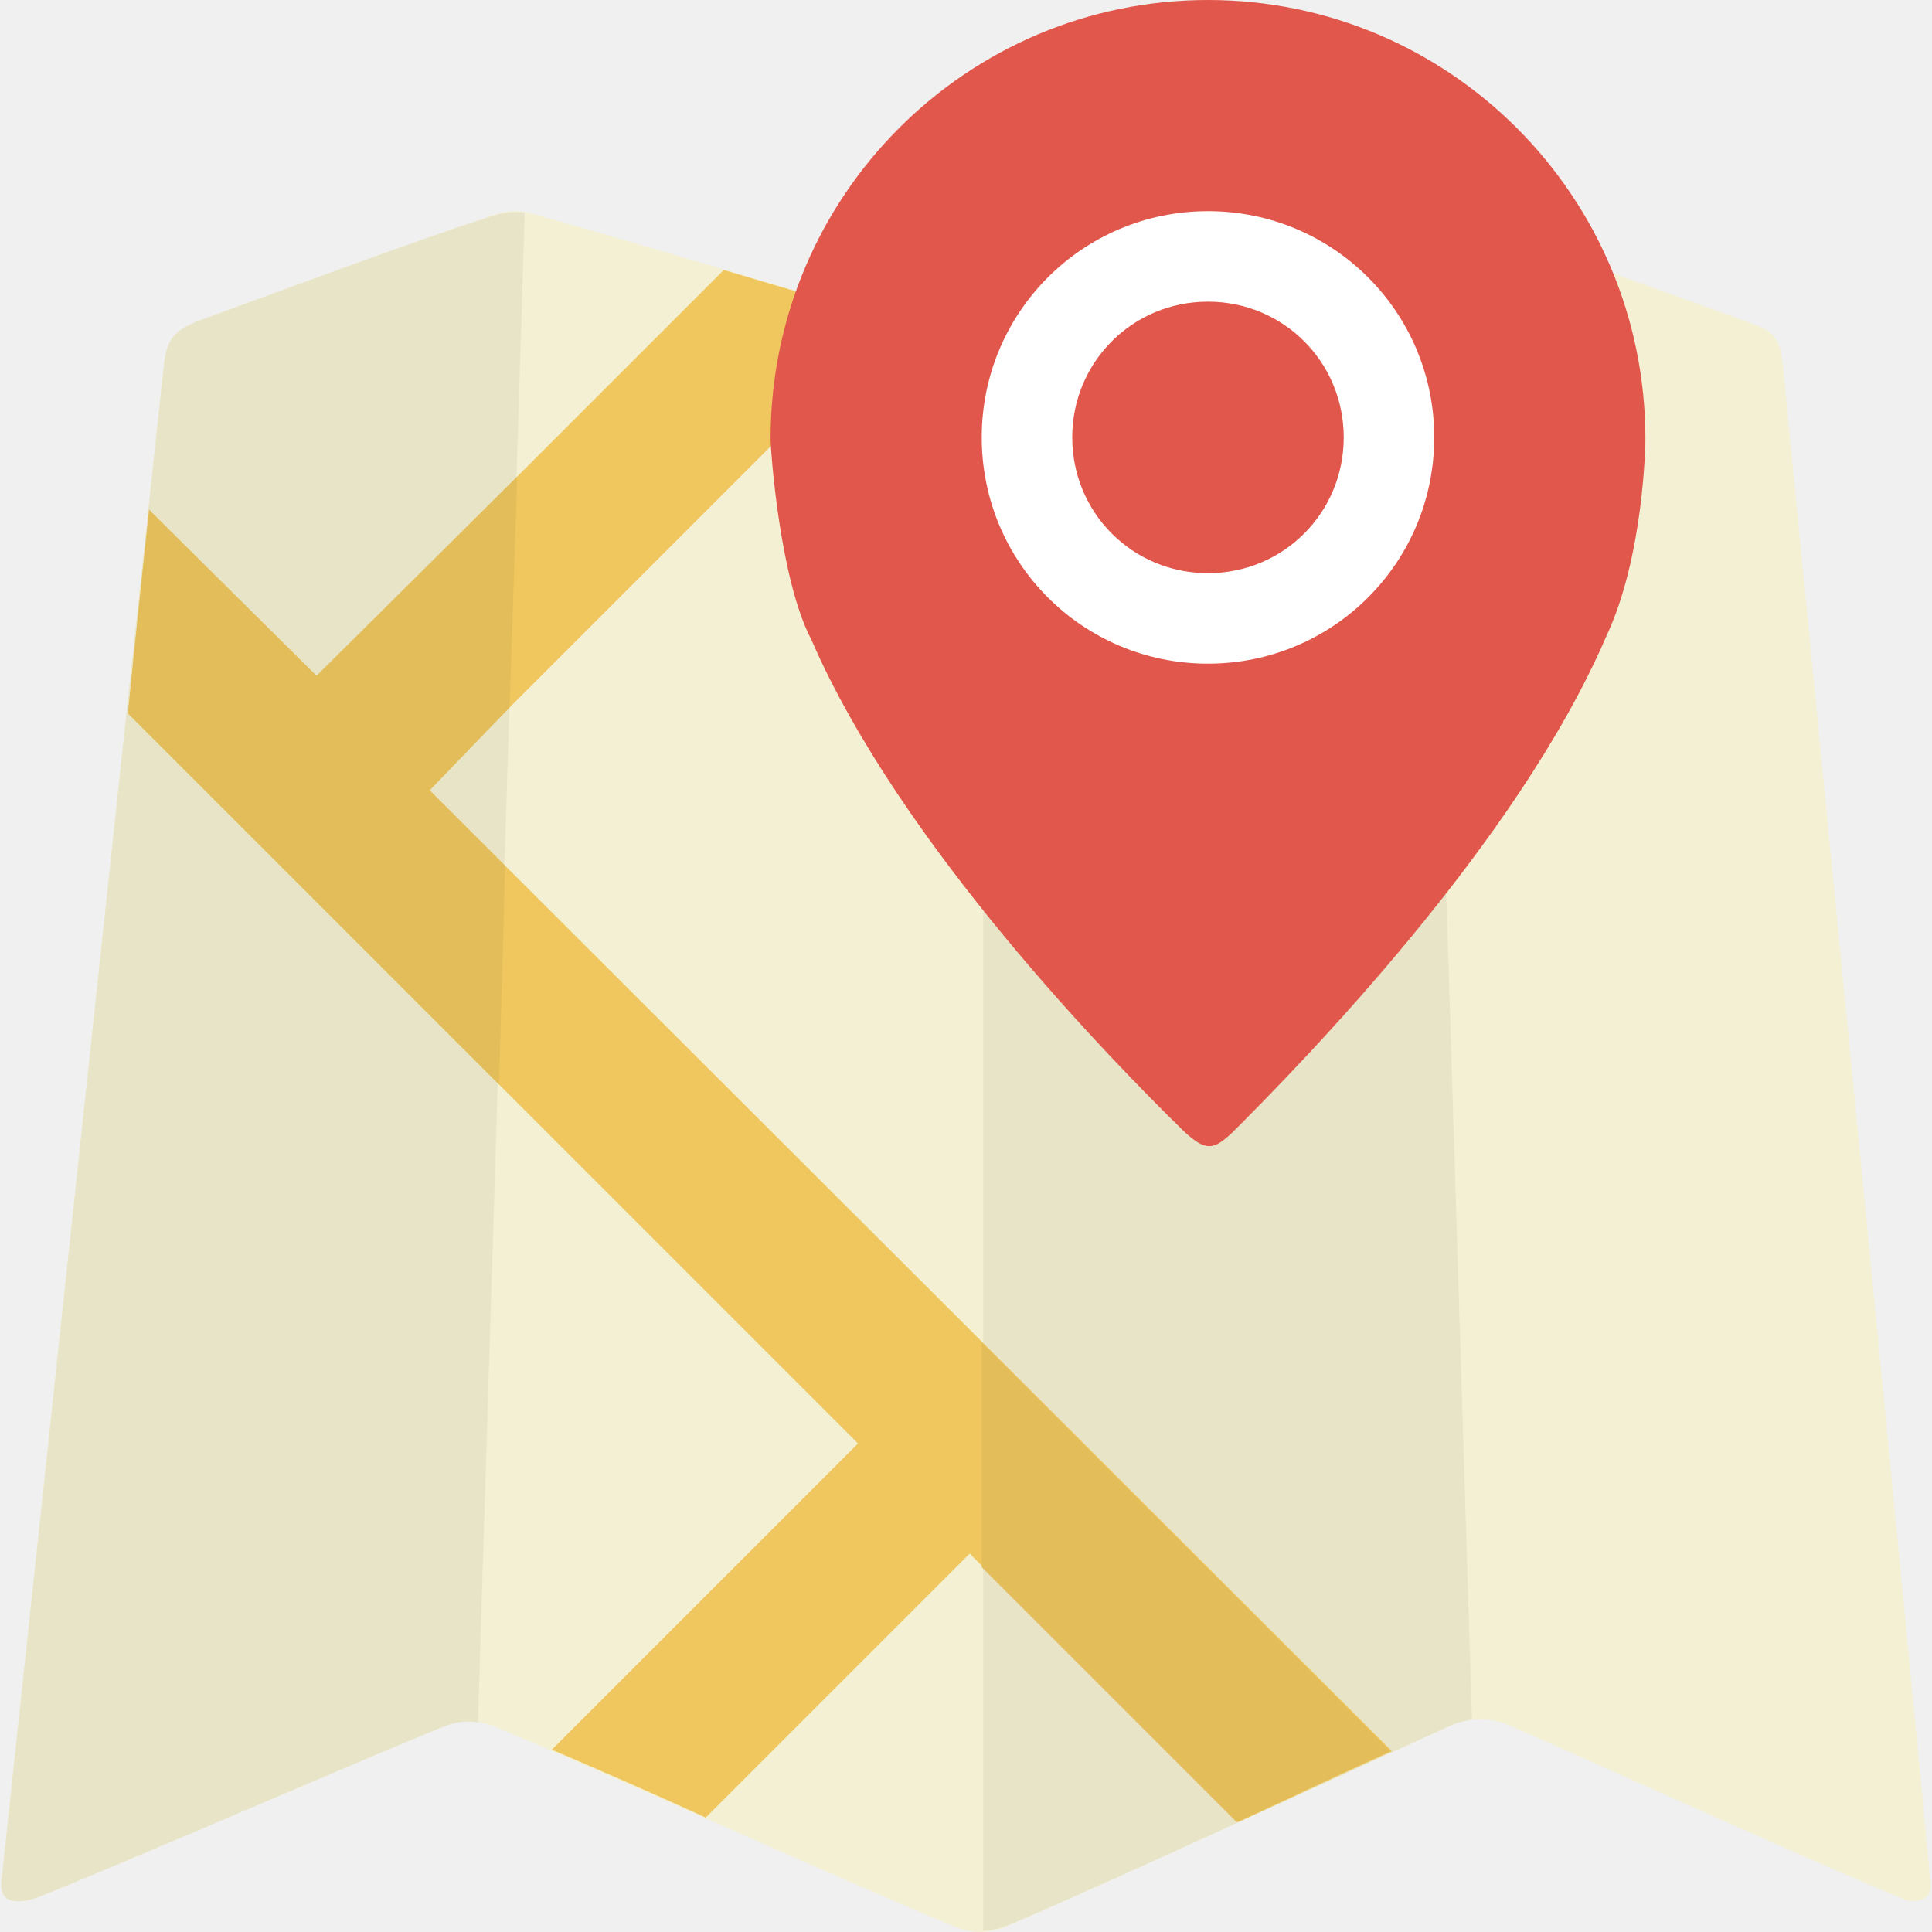
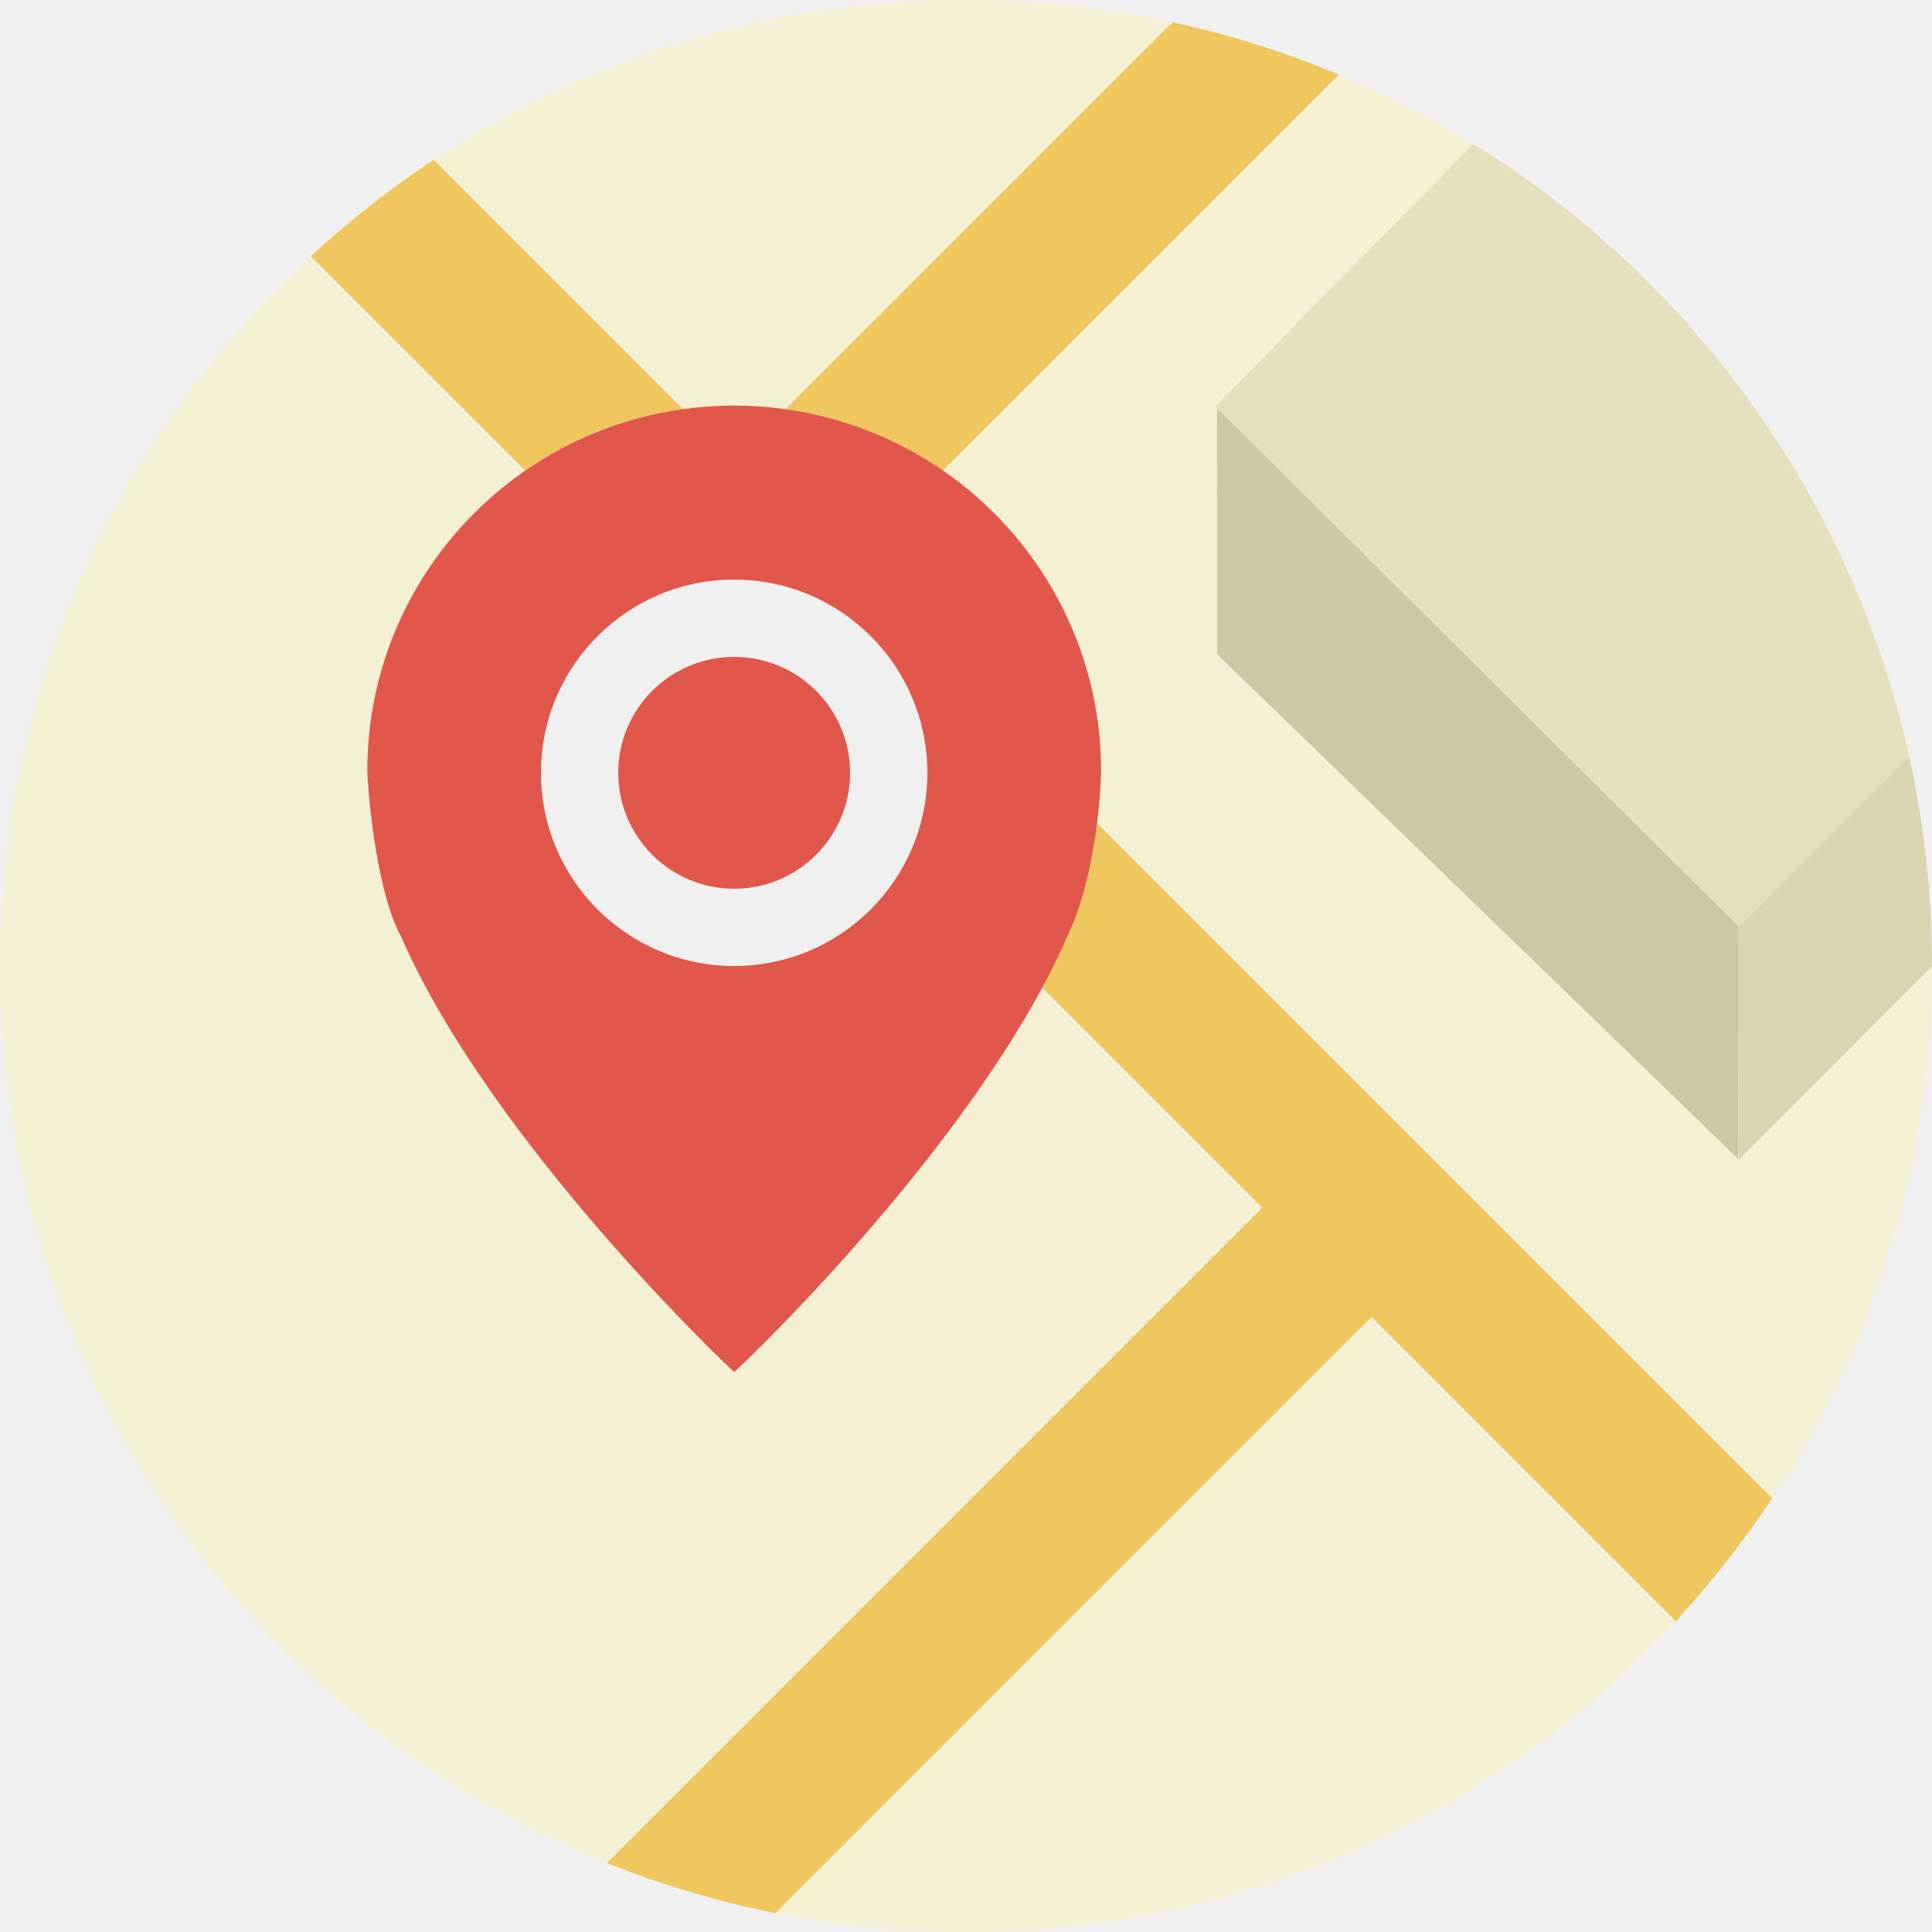
- <svg xmlns="http://www.w3.org/2000/svg" version="1.1" id="Layer_1" x="0px" y="0px" viewBox="0 0 504.47 504.47" style="enable-background:new 0 0 504.47 504.47;" xml:space="preserve">
-   <path style="fill:#F4F0D3;" d="M394.189,450.56c21.662,9.452,81.526,36.628,102.794,45.292c2.363,1.182,7.877,0.788,7.089-4.332  c-4.726-51.2-33.477-344.615-38.597-396.603c-0.788-7.483-3.151-8.665-8.665-10.634c-16.935-6.302-57.895-20.874-74.831-26.782  c-5.908-2.363-9.452-2.363-15.754,0c-26.388,7.483-109.883,33.083-109.883,33.083s-87.04-26.388-114.215-33.871  c-5.908-1.969-9.058-2.363-15.754,0.394c-17.329,5.514-57.502,20.48-74.831,26.782c-7.089,2.757-7.877,5.908-8.665,10.634  C37.365,145.329,5.857,439.926,0.343,491.52c-0.394,5.908,4.726,5.514,9.452,3.938c23.631-9.452,83.495-35.446,104.763-44.111  c4.332-1.969,8.665-3.151,15.754,0c24.025,9.846,94.523,41.748,117.76,51.2c5.12,2.363,9.846,2.757,15.754,0  c23.237-9.846,91.372-41.354,114.215-51.594C382.374,448.591,389.069,448.197,394.189,450.56z" />
-   <path style="fill:#E8E4C8;" d="M137.008,55.532c-3.151-0.394-6.302,0-10.634,1.575c-17.329,5.514-57.502,20.48-74.831,26.782  c-7.089,2.757-7.877,5.908-8.665,10.634C37.365,145.329,5.857,439.926,0.343,491.52c-0.394,5.908,4.726,5.514,9.452,3.938  c23.631-9.452,83.495-35.446,104.763-44.111c3.151-1.182,5.908-2.363,10.24-1.575C124.799,449.772,137.008,55.532,137.008,55.532z   M372.134,55.532c-1.575,0.394-3.151,0.788-5.12,1.575c-26.388,7.877-106.732,32.295-110.277,33.477v413.538  c2.363,0,5.12-0.788,7.877-1.969c23.237-9.846,91.372-41.354,114.215-51.594c1.575-0.788,3.545-1.182,5.514-1.575  C384.343,448.985,372.134,55.532,372.134,55.532z" />
-   <path style="fill:#EFC75E;" d="M184.269,474.585l68.923-68.923l70.105,70.105c14.572-6.695,28.751-13.391,40.172-18.511  L111.802,205.982L233.894,83.889c-12.603-3.938-29.145-8.665-44.898-13.391L82.657,176.837L38.94,133.12  c-1.575,14.966-3.545,33.083-5.514,53.169l190.622,190.622l-79.951,79.951C155.125,461.588,169.697,467.889,184.269,474.585  L184.269,474.585z" />
-   <path style="fill:#E3BD59;" d="M133.069,184.714l1.969-60.258l-52.382,51.988L38.94,133.12c-1.575,14.966-3.545,33.083-5.514,53.169  l96.886,96.886l1.575-57.108l-19.692-19.692L133.069,184.714z M256.343,409.206l66.56,66.56  c14.572-6.695,28.751-13.391,40.172-18.511L256.343,350.523V409.206z" />
-   <path style="fill:#E2574C;" d="M315.42,0c63.015,0,114.215,51.2,114.215,114.609c0,1.182-0.394,30.72-10.24,51.594  c-23.237,53.957-79.163,111.065-97.674,129.575c-4.726,4.332-6.695,5.12-12.603-0.394c-18.905-18.511-74.043-74.831-97.28-128.394  c-8.271-15.754-10.634-49.625-10.634-52.382C201.205,51.2,252.405,0,315.42,0z" />
-   <path style="fill:#FFFFFF;" d="M315.42,55.138c-32.689,0-59.077,26.388-59.077,59.077s26.388,59.077,59.077,59.077  s59.077-26.388,59.077-59.077S348.109,55.138,315.42,55.138z M315.42,149.662c-19.692,0-35.446-15.754-35.446-35.446  S295.728,78.77,315.42,78.77s35.446,15.754,35.446,35.446S335.112,149.662,315.42,149.662z" />
+ <svg xmlns="http://www.w3.org/2000/svg" version="1.1" id="Layer_1" x="0px" y="0px" viewBox="0 0 512.005 512.005" style="enable-background:new 0 0 512.005 512.005;" xml:space="preserve">
+   <g>
+     <path style="fill:#F4F0D3;" d="M194.573,107.484c4.625,0,9.173,0.329,13.626,0.951L310.747,5.887   C293.107,2.044,274.795,0,256.003,0C203.871,0,155.39,15.597,114.94,42.359l66.069,66.067   C185.443,107.81,189.969,107.484,194.573,107.484z" />
+     <path style="fill:#F4F0D3;" d="M276.217,261.745c-27.454,50.906-81.57,102.107-81.65,101.816   c-0.102,0.21-64.184-60.349-88.248-115.272c-7.142-13.01-8.986-41.871-8.986-43.996c0.003-32.973,16.569-62.093,41.86-79.574   L82.375,67.9C31.73,114.672,0.003,181.626,0.003,256c0,107.751,66.578,199.946,160.835,237.717l173.67-173.681L276.217,261.745z" />
+     <path style="fill:#F4F0D3;" d="M363.477,349.005L205.474,507.008c16.336,3.271,33.23,4.997,50.529,4.997   c74.374,0,141.329-31.73,188.101-82.377L363.477,349.005z" />
+     <path style="fill:#F4F0D3;" d="M291.802,204.298c0,0.485-0.104,6.154-1.062,13.864l178.902,178.905   c26.749-40.429,42.344-88.883,42.36-140.983l-51.199,51.275v-61.824l-0.028-0.028l-0.111,61.647L322.583,173.399l0,0l-0.041-65.323   l-0.441-0.438l68.422-69.466c-11.354-7.026-23.292-13.195-35.735-18.405L249.883,124.673   C275.21,142.15,291.802,171.293,291.802,204.298z" />
+   </g>
+   <g>
+     <path style="fill:#EFC75E;" d="M444.104,429.628c9.356-10.131,17.901-21.018,25.538-32.561L290.74,218.162   c-1.097,8.827-3.312,20.33-7.775,29.799c-1.989,4.566-4.261,9.174-6.747,13.783l58.29,58.291l-173.67,173.681   c14.289,5.726,29.211,10.202,44.637,13.29l158.003-158.003L444.104,429.628z" />
+     <path style="fill:#EFC75E;" d="M249.883,124.673L354.789,19.767c-14.085-5.897-28.812-10.561-44.043-13.88L208.198,108.435   C223.531,110.576,237.715,116.277,249.883,124.673z" />
+     <path style="fill:#EFC75E;" d="M181.01,108.426l-66.07-66.067C103.396,49.997,92.507,58.543,82.375,67.9l56.818,56.819   C151.394,116.286,165.625,110.565,181.01,108.426z" />
+   </g>
+   <polygon style="fill:#CCC7A5;" points="322.583,173.399 322.583,173.399 460.664,307.154 460.775,245.507 322.542,108.076 " />
+   <path style="fill:#DAD5B1;" d="M460.803,245.535v61.824l51.199-51.275c0-0.028,0.001-0.056,0.001-0.084  c0-19.065-2.102-37.637-6.055-55.513l-45.125,45.069L460.803,245.535z" />
+   <path style="fill:#E4DFBD;" d="M322.542,108.076l138.232,137.431l0.028,0.028l0.02,0.02l45.125-45.069  c-15.129-68.418-57.624-126.544-115.424-162.315L322.1,107.637L322.542,108.076z" />
+   <g>
+     <path style="fill:#E2574C;" d="M249.883,124.673c-12.168-8.396-26.352-14.097-41.684-16.238c-4.453-0.622-9-0.951-13.626-0.951   c-4.604,0-9.13,0.326-13.563,0.942c-15.385,2.139-29.615,7.86-41.816,16.293c-25.291,17.481-41.857,46.601-41.86,79.574   c0,2.125,1.843,30.986,8.986,43.996c24.064,54.922,88.146,115.482,88.248,115.272c0.08,0.291,54.196-50.91,81.65-101.816   c2.486-4.61,4.758-9.217,6.747-13.783c4.463-9.47,6.678-20.972,7.775-29.799c0.958-7.71,1.062-13.379,1.062-13.864   C291.802,171.293,275.21,142.15,249.883,124.673z M194.563,256c-28.273,0-51.2-22.927-51.2-51.2c0-28.278,22.927-51.2,51.2-51.2   s51.2,22.922,51.2,51.2C245.763,233.073,222.835,256,194.563,256z" />
+     <path style="fill:#E2574C;" d="M225.283,204.805c0-16.968-13.757-30.72-30.72-30.72s-30.72,13.757-30.72,30.72   s13.757,30.72,30.72,30.72S225.283,221.773,225.283,204.805z" />
+   </g>
  <g>
</g>
  <g>
</g>
  <g>
</g>
  <g>
</g>
  <g>
</g>
  <g>
</g>
  <g>
</g>
  <g>
</g>
  <g>
</g>
  <g>
</g>
  <g>
</g>
  <g>
</g>
  <g>
</g>
  <g>
</g>
  <g>
</g>
</svg>
